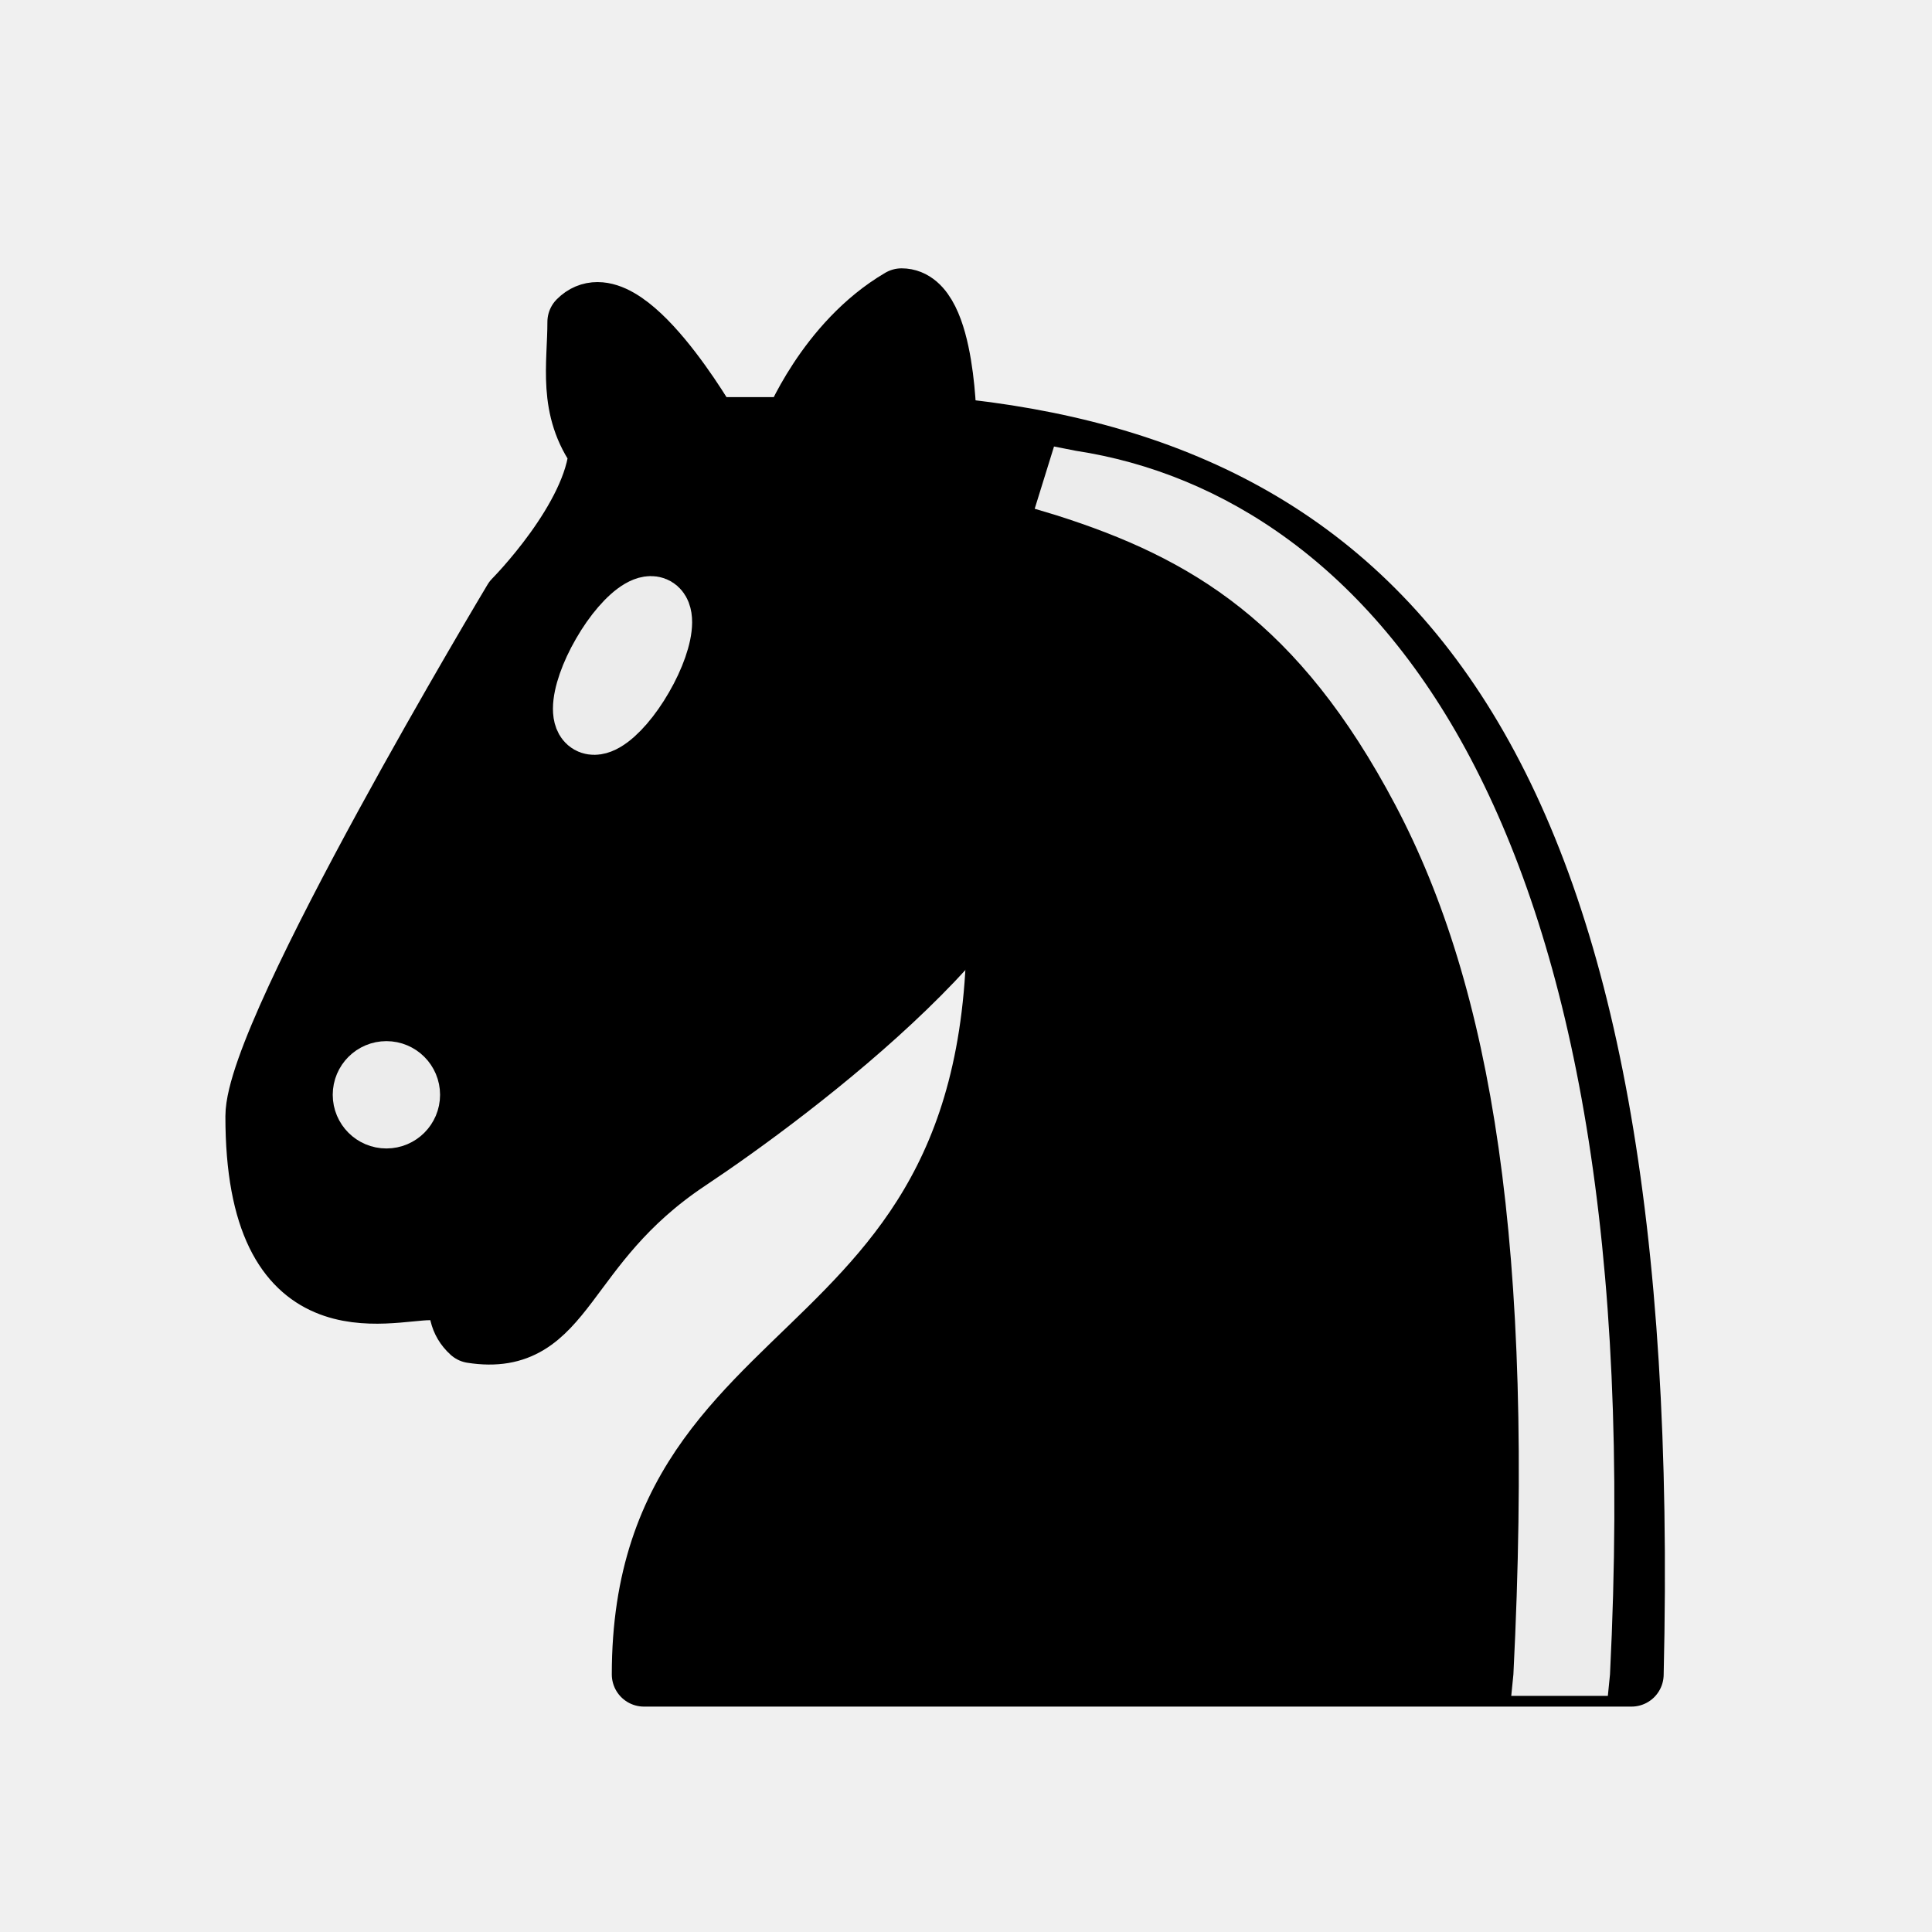
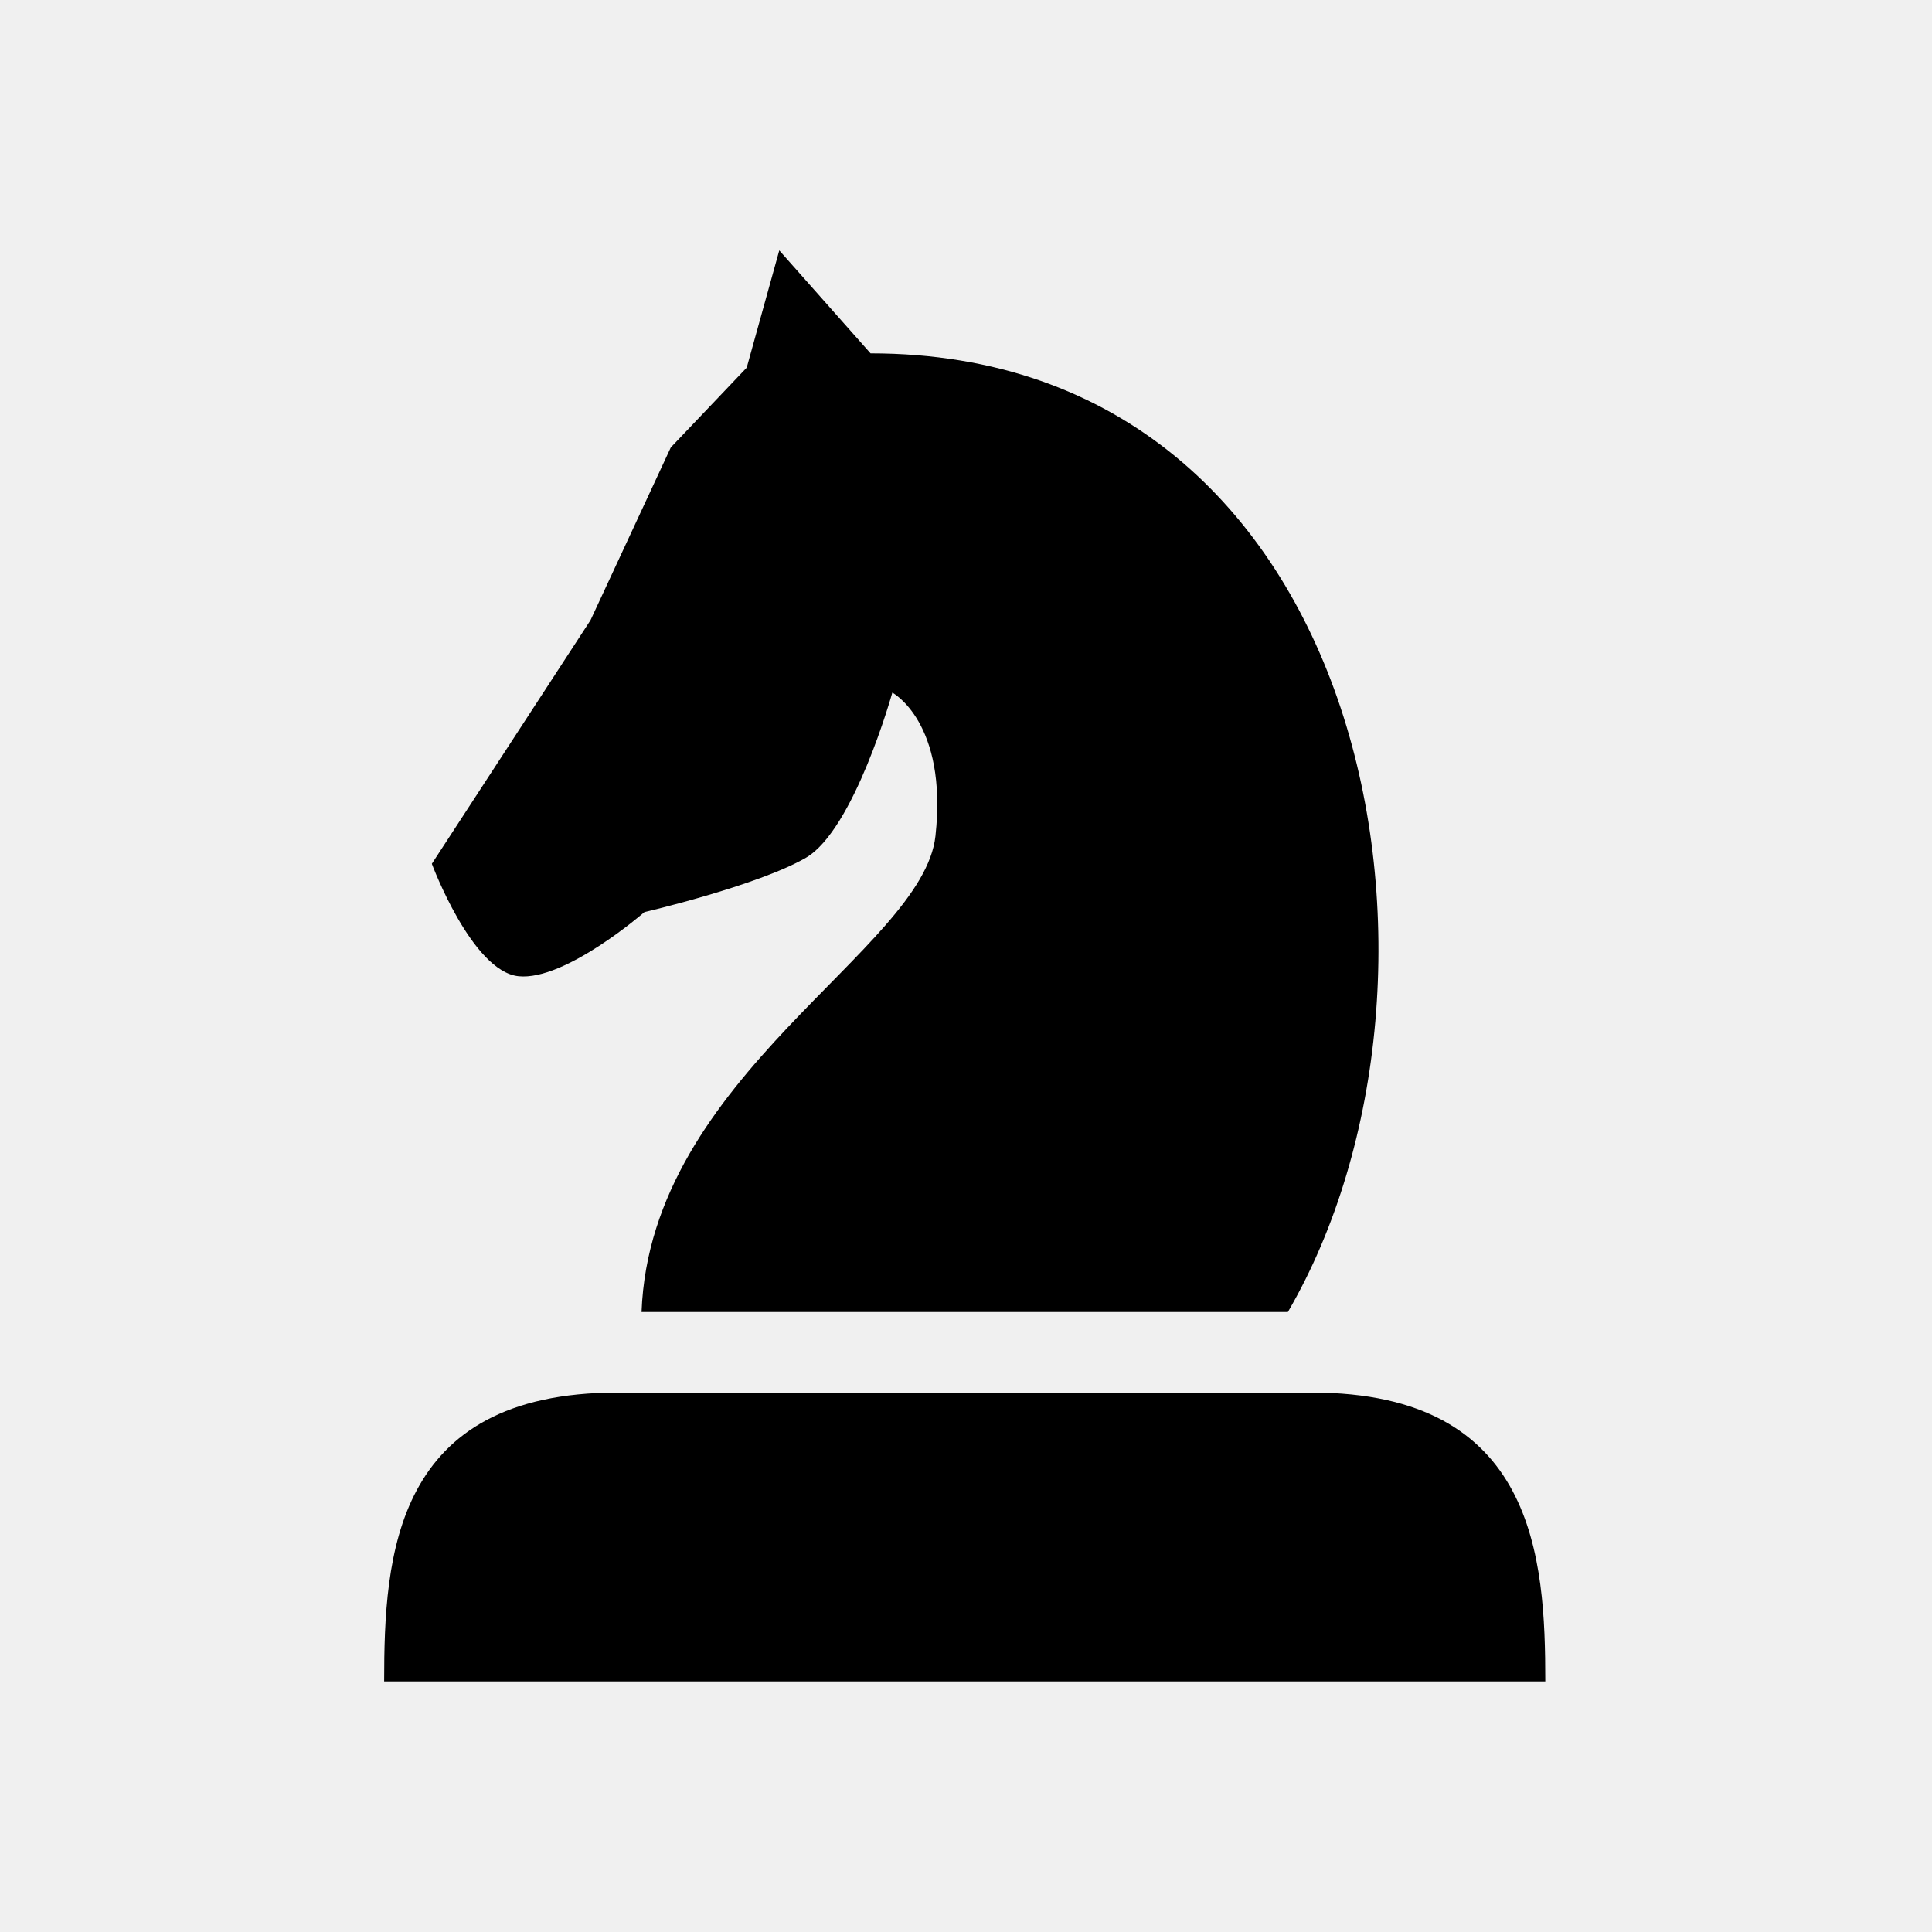
- <svg xmlns="http://www.w3.org/2000/svg" width="45" height="45">
-   <g fill="none" fill-rule="evenodd" stroke="#000" stroke-width="1.5" stroke-linecap="round" stroke-linejoin="round">
-     <path d="M22 10c10.5 1 16.5 8 16 29H15c0-9 10-6.5 8-21" fill="#000" />
-     <path d="M24 18c.38 2.91-5.55 7.37-8 9-3 2-2.82 4.34-5 4-1.042-.94 1.41-3.04 0-3-1 0 .19 1.23-1 2-1 0-4.003 1-4-4 0-2 6-12 6-12s1.89-1.9 2-3.5c-.73-.994-.5-2-.5-3 1-1 3 2.5 3 2.5h2s.78-1.992 2.5-3c1 0 1 3 1 3" fill="#000" />
-     <path d="M9.5 25.5a.5.5 0 1 1-1 0 .5.5 0 1 1 1 0zm5.433-9.75a.5 1.5 30 1 1-.866-.5.5 1.5 30 1 1 .866.5z" fill="#ececec" stroke="#ececec" />
-     <path d="M24.55 10.4l-.45 1.45.5.15c3.15 1 5.65 2.49 7.9 6.75S35.75 29.06 35.25 39l-.05.5h2.25l.05-.5c.5-10.06-.88-16.85-3.25-21.34-2.37-4.49-5.79-6.64-9.19-7.16l-.51-.1z" fill="#ececec" stroke="none" />
+ <svg xmlns="http://www.w3.org/2000/svg" style="color-scheme:light only" width="10mm" height="10mm" viewBox="0 0 10 10">
+   <g style="fill:#fff;fill-opacity:1">
+     <g style="fill:#fff;fill-opacity:1;stroke-width:.097;stroke-miterlimit:4;stroke-dasharray:none">
+       <path d="M6.542 294.178c1.078 0 1.125.857 1.125 1.495H2.069c0-.649.046-1.495 1.124-1.495z" style="fill:#000;fill-opacity:1;stroke:none;stroke-width:.386;stroke-linecap:butt;stroke-linejoin:miter;stroke-miterlimit:4;stroke-dasharray:none;stroke-opacity:1" transform="matrix(1.07361 0 0 1 -.233 -286.97)" />
+       <path d="M6.424 293.761H3.31c.042-1.224 1.357-1.874 1.417-2.464.06-.59-.208-.742-.208-.742s-.184.71-.417.855c-.234.145-.778.281-.778.281s-.382.357-.607.332c-.225-.025-.418-.582-.418-.582l.765-1.261.387-.894.366-.413.157-.607.44.533c2.423 0 2.949 3.235 2.012 4.962" style="fill:#000;fill-opacity:1;stroke:none;stroke-width:.366;stroke-linecap:butt;stroke-linejoin:miter;stroke-miterlimit:4;stroke-dasharray:none;stroke-opacity:1" transform="matrix(1.07361 0 0 1 -.233 -286.97)" />
+     </g>
  </g>
</svg>
